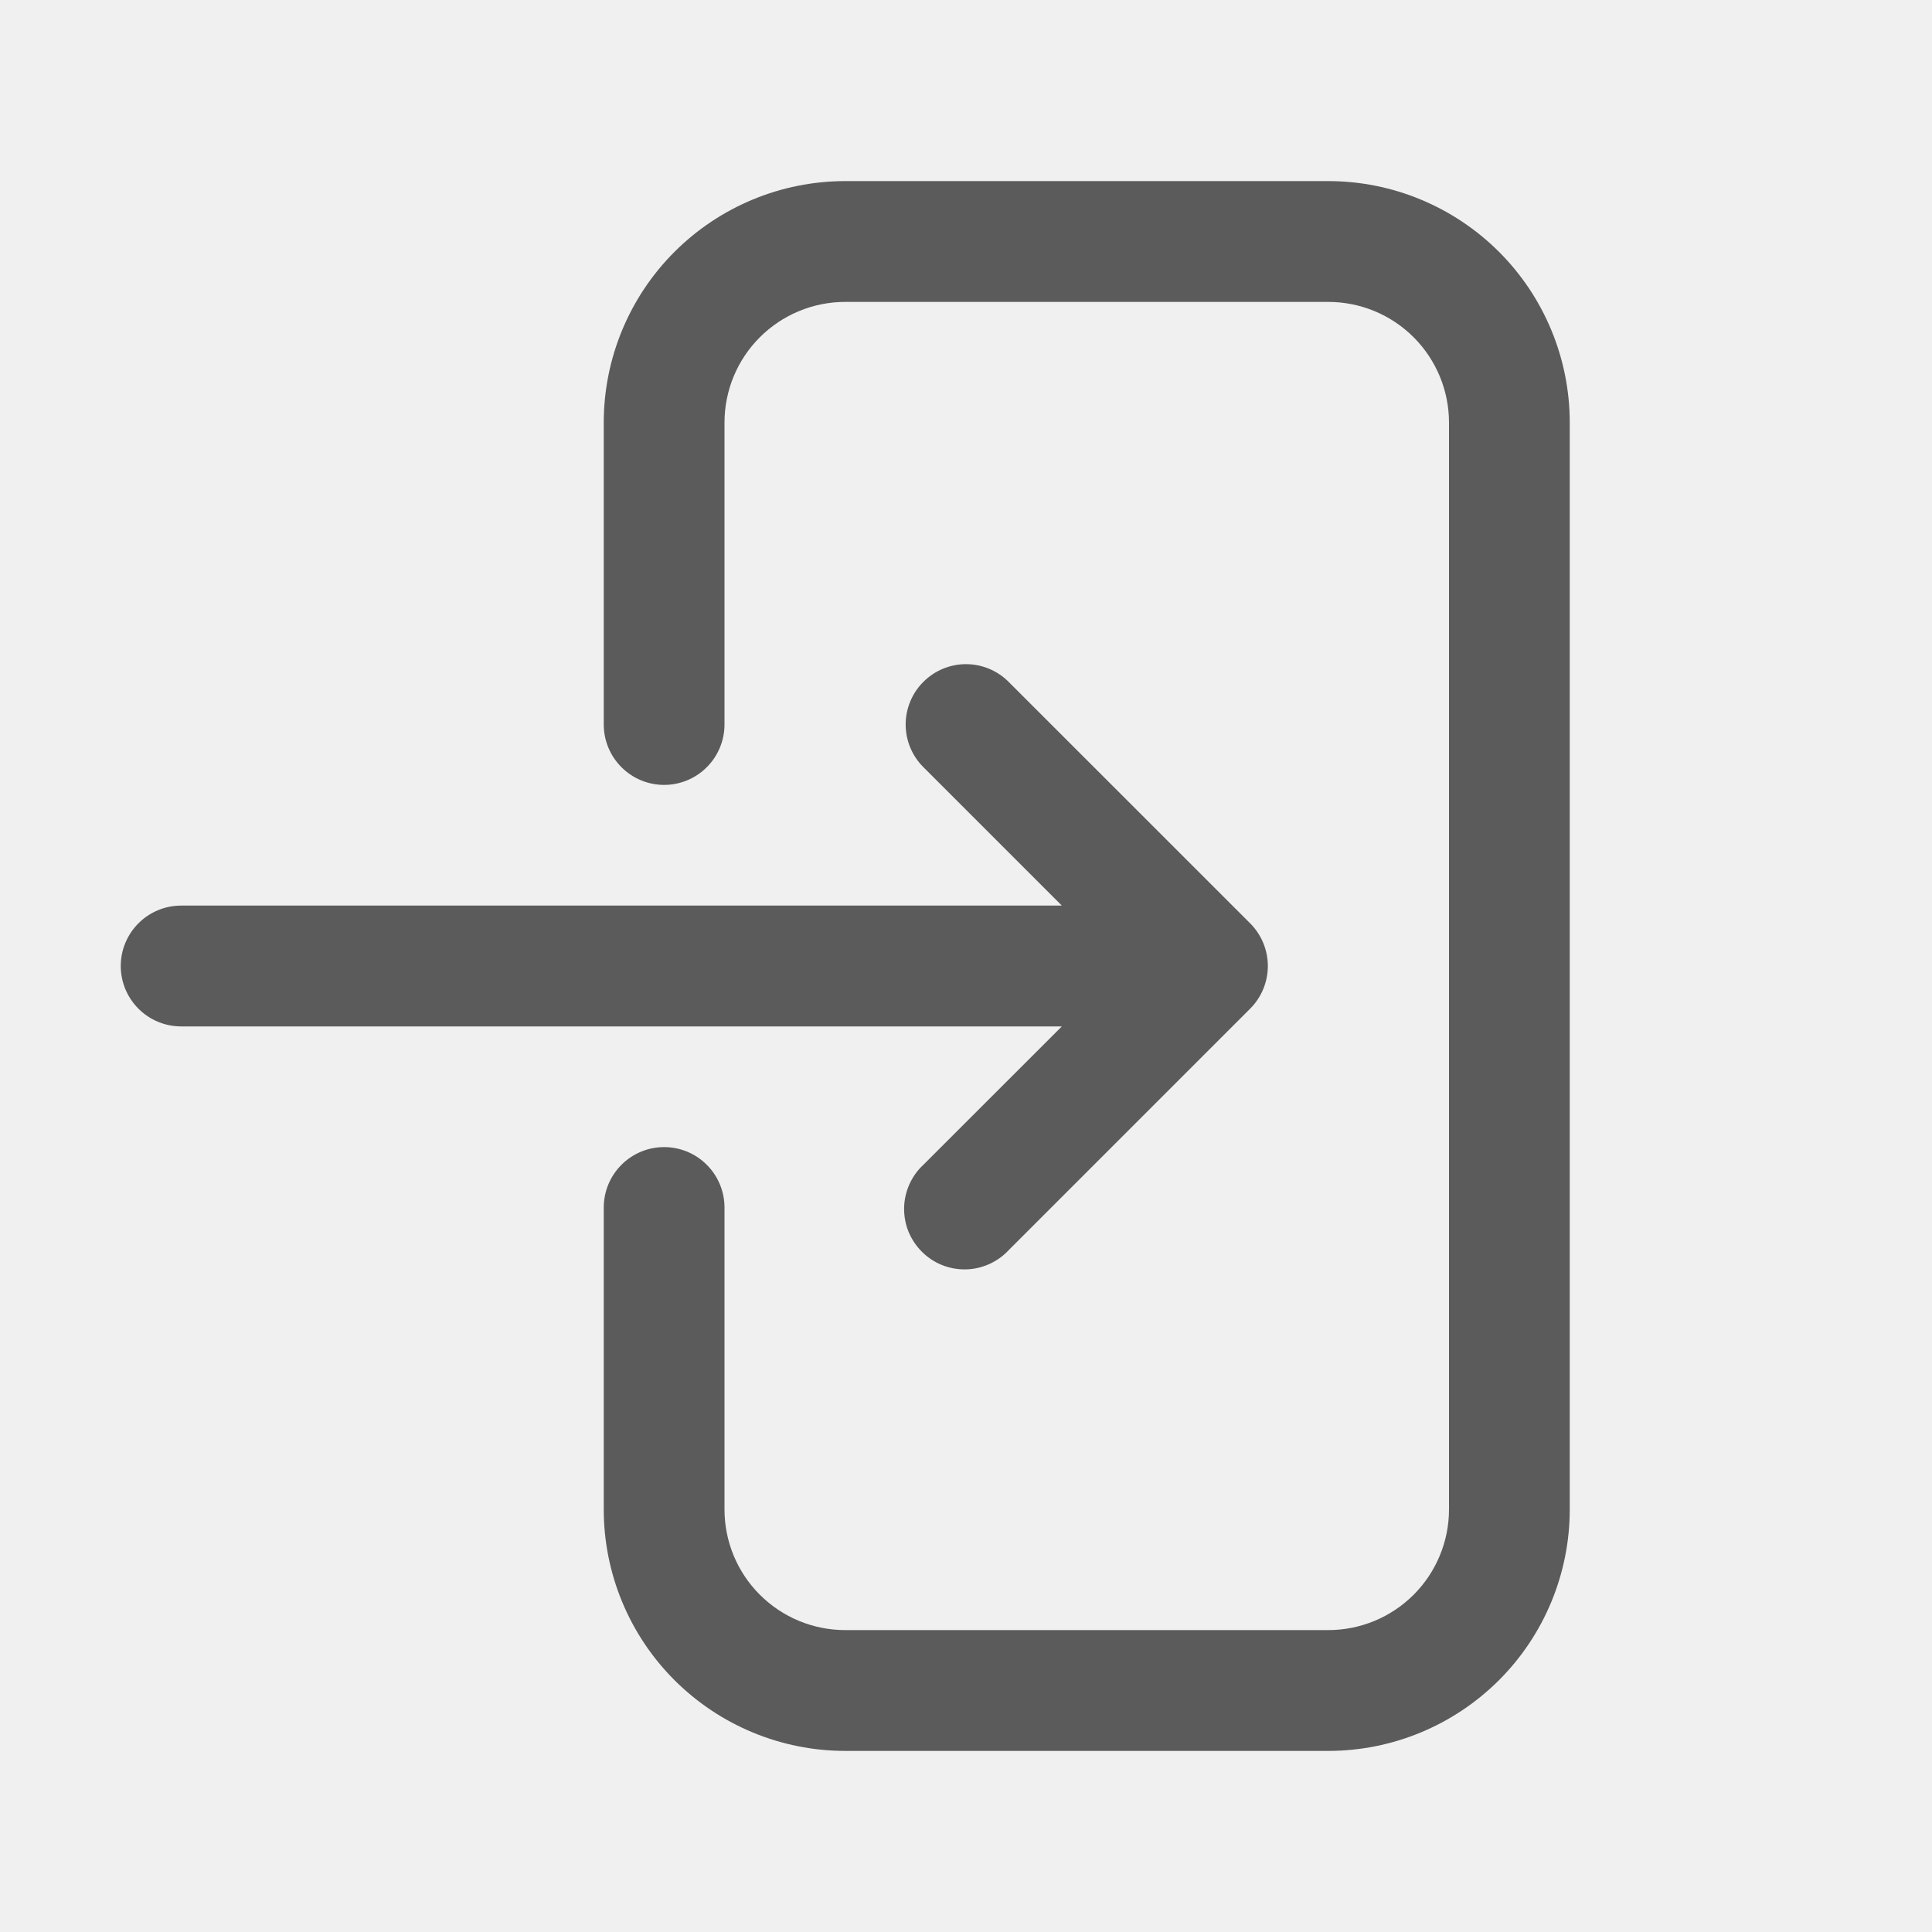
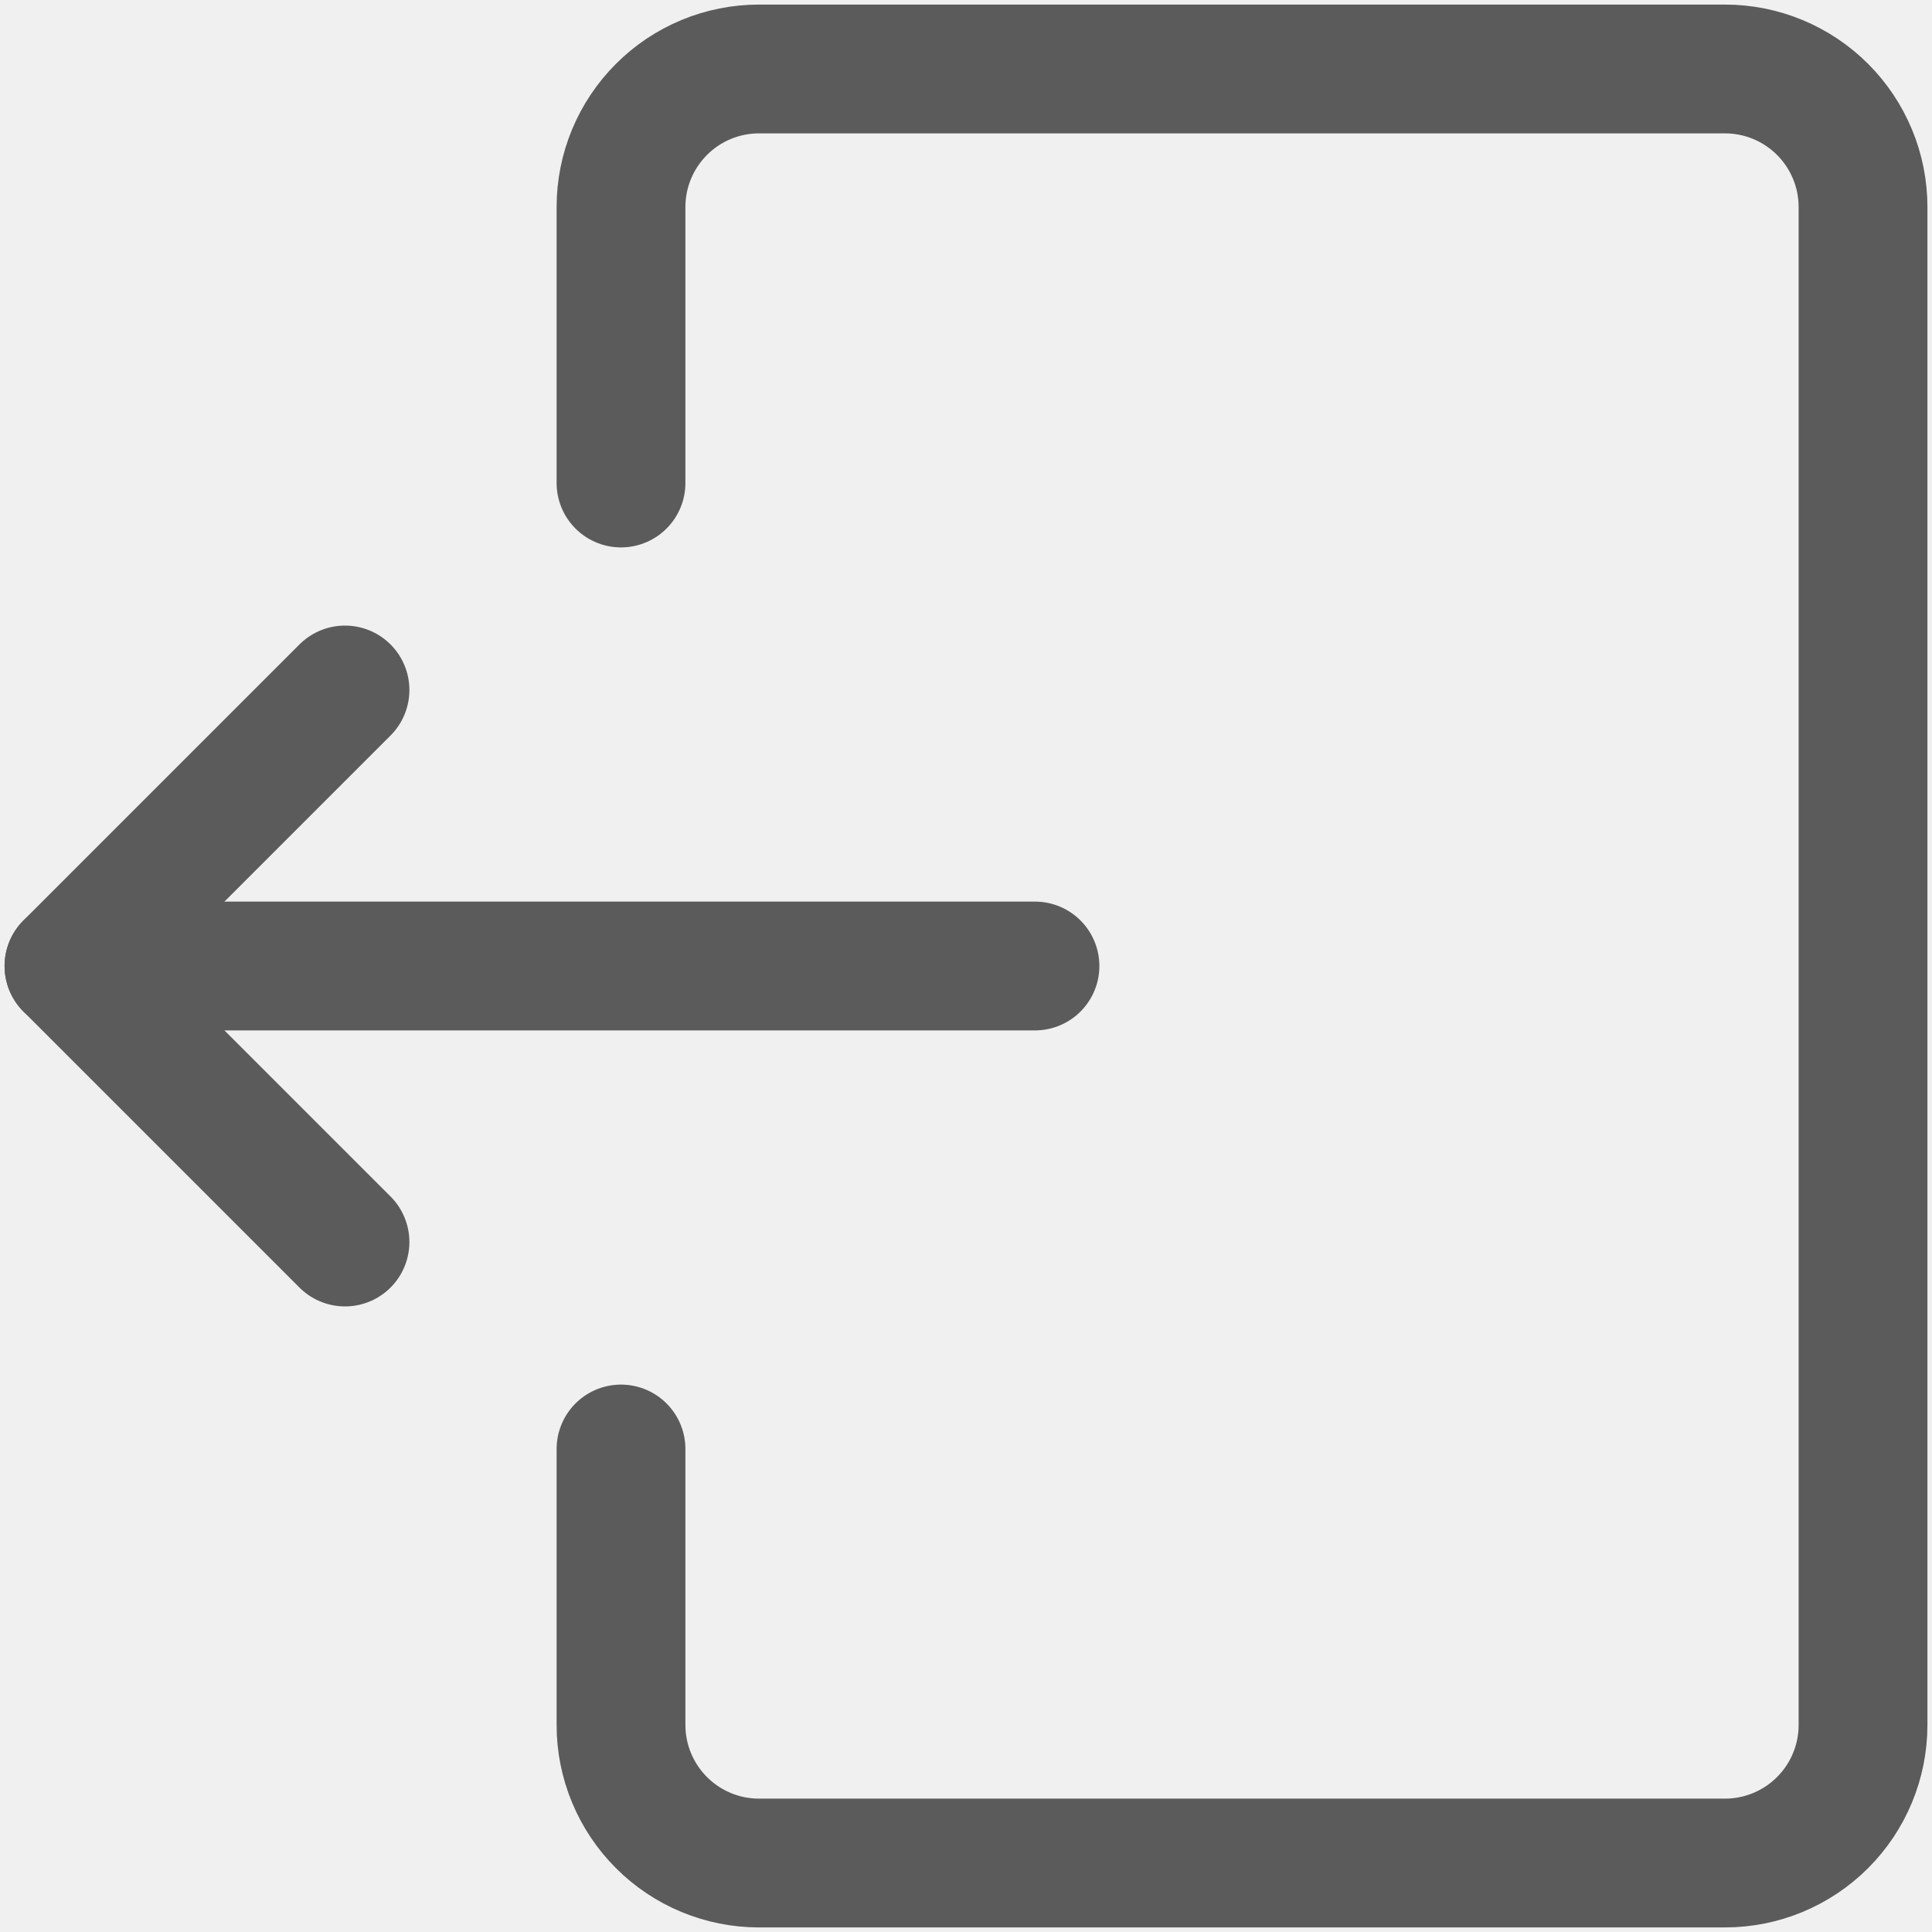
<svg xmlns="http://www.w3.org/2000/svg" width="30" height="30" viewBox="0 0 30 30" fill="none">
-   <path d="M20.625 4.688C21.122 4.688 21.599 4.885 21.951 5.237C22.302 5.588 22.5 6.065 22.5 6.562V23.438C22.5 23.935 22.302 24.412 21.951 24.763C21.599 25.115 21.122 25.312 20.625 25.312H13.125C12.628 25.312 12.151 25.115 11.799 24.763C11.447 24.412 11.25 23.935 11.25 23.438V18.75C11.25 18.501 11.151 18.263 10.975 18.087C10.8 17.911 10.561 17.812 10.312 17.812C10.064 17.812 9.825 17.911 9.65 18.087C9.474 18.263 9.375 18.501 9.375 18.75V23.438C9.375 24.432 9.77 25.386 10.473 26.089C11.177 26.792 12.13 27.188 13.125 27.188H20.625C21.62 27.188 22.573 26.792 23.277 26.089C23.98 25.386 24.375 24.432 24.375 23.438V6.562C24.375 5.568 23.98 4.614 23.277 3.911C22.573 3.208 21.62 2.812 20.625 2.812H13.125C12.13 2.812 11.177 3.208 10.473 3.911C9.77 4.614 9.375 5.568 9.375 6.562V11.25C9.375 11.499 9.474 11.737 9.65 11.913C9.825 12.089 10.064 12.188 10.312 12.188C10.561 12.188 10.8 12.089 10.975 11.913C11.151 11.737 11.25 11.499 11.25 11.25V6.562C11.25 6.065 11.447 5.588 11.799 5.237C12.151 4.885 12.628 4.688 13.125 4.688H20.625ZM14.338 10.588C14.162 10.763 14.063 11.002 14.063 11.25C14.063 11.498 14.162 11.737 14.338 11.912L16.488 14.062H2.812C2.564 14.062 2.325 14.161 2.15 14.337C1.974 14.513 1.875 14.751 1.875 15C1.875 15.249 1.974 15.487 2.15 15.663C2.325 15.839 2.564 15.938 2.812 15.938H16.488L14.338 18.087C14.245 18.173 14.171 18.277 14.12 18.392C14.069 18.507 14.041 18.631 14.039 18.757C14.037 18.883 14.06 19.008 14.107 19.125C14.155 19.241 14.225 19.347 14.314 19.436C14.403 19.525 14.509 19.596 14.626 19.643C14.742 19.69 14.867 19.713 14.993 19.711C15.119 19.709 15.243 19.681 15.358 19.63C15.473 19.578 15.577 19.505 15.662 19.413L19.413 15.662C19.588 15.487 19.687 15.248 19.687 15C19.687 14.752 19.588 14.513 19.413 14.338L15.662 10.588C15.487 10.412 15.248 10.313 15 10.313C14.752 10.313 14.513 10.412 14.338 10.588Z" fill="#5B5B5B" />
+   <g clip-path="url(#clip0_523_9917)">
+     <path d="M9.643 22.5V26.786C9.643 27.354 9.869 27.899 10.271 28.301C10.672 28.703 11.217 28.929 11.786 28.929H26.786C27.354 28.929 27.899 28.703 28.301 28.301C28.703 27.899 28.929 27.354 28.929 26.786V3.214C28.929 2.646 28.703 2.101 28.301 1.699C27.899 1.297 27.354 1.071 26.786 1.071H11.786C11.217 1.071 10.672 1.297 10.271 1.699C9.869 2.101 9.643 2.646 9.643 3.214V7.5" stroke="#5B5B5B" stroke-width="2" stroke-linecap="round" stroke-linejoin="round" />
+     <path d="M16.071 15H1.071" stroke="#5B5B5B" stroke-width="2" stroke-linecap="round" stroke-linejoin="round" />
+     <path d="M5.357 10.714L1.071 15L5.357 19.286" stroke="#5B5B5B" stroke-width="2" stroke-linecap="round" stroke-linejoin="round" />
+   </g>
+   <defs>
+     <clipPath id="clip0_523_9917">
+       <rect width="30" height="30" fill="white" transform="matrix(-1 0 0 1 30 0)" />
+     </clipPath>
+   </defs>
</svg>
